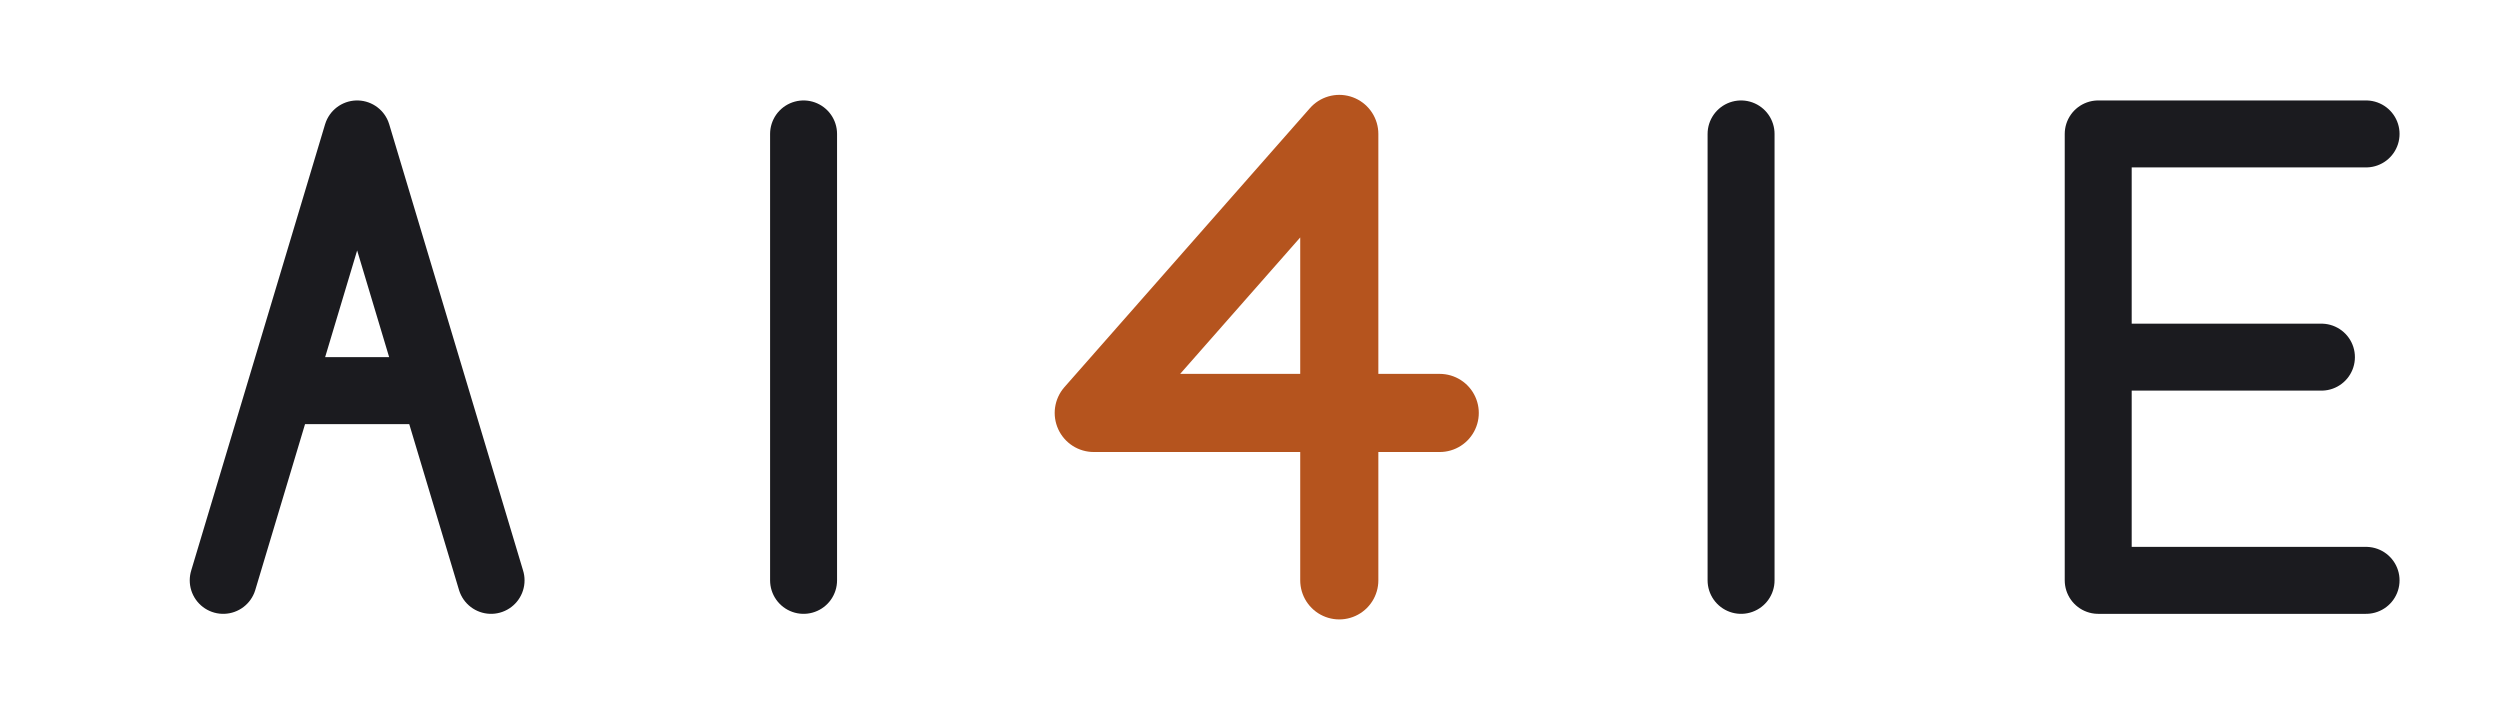
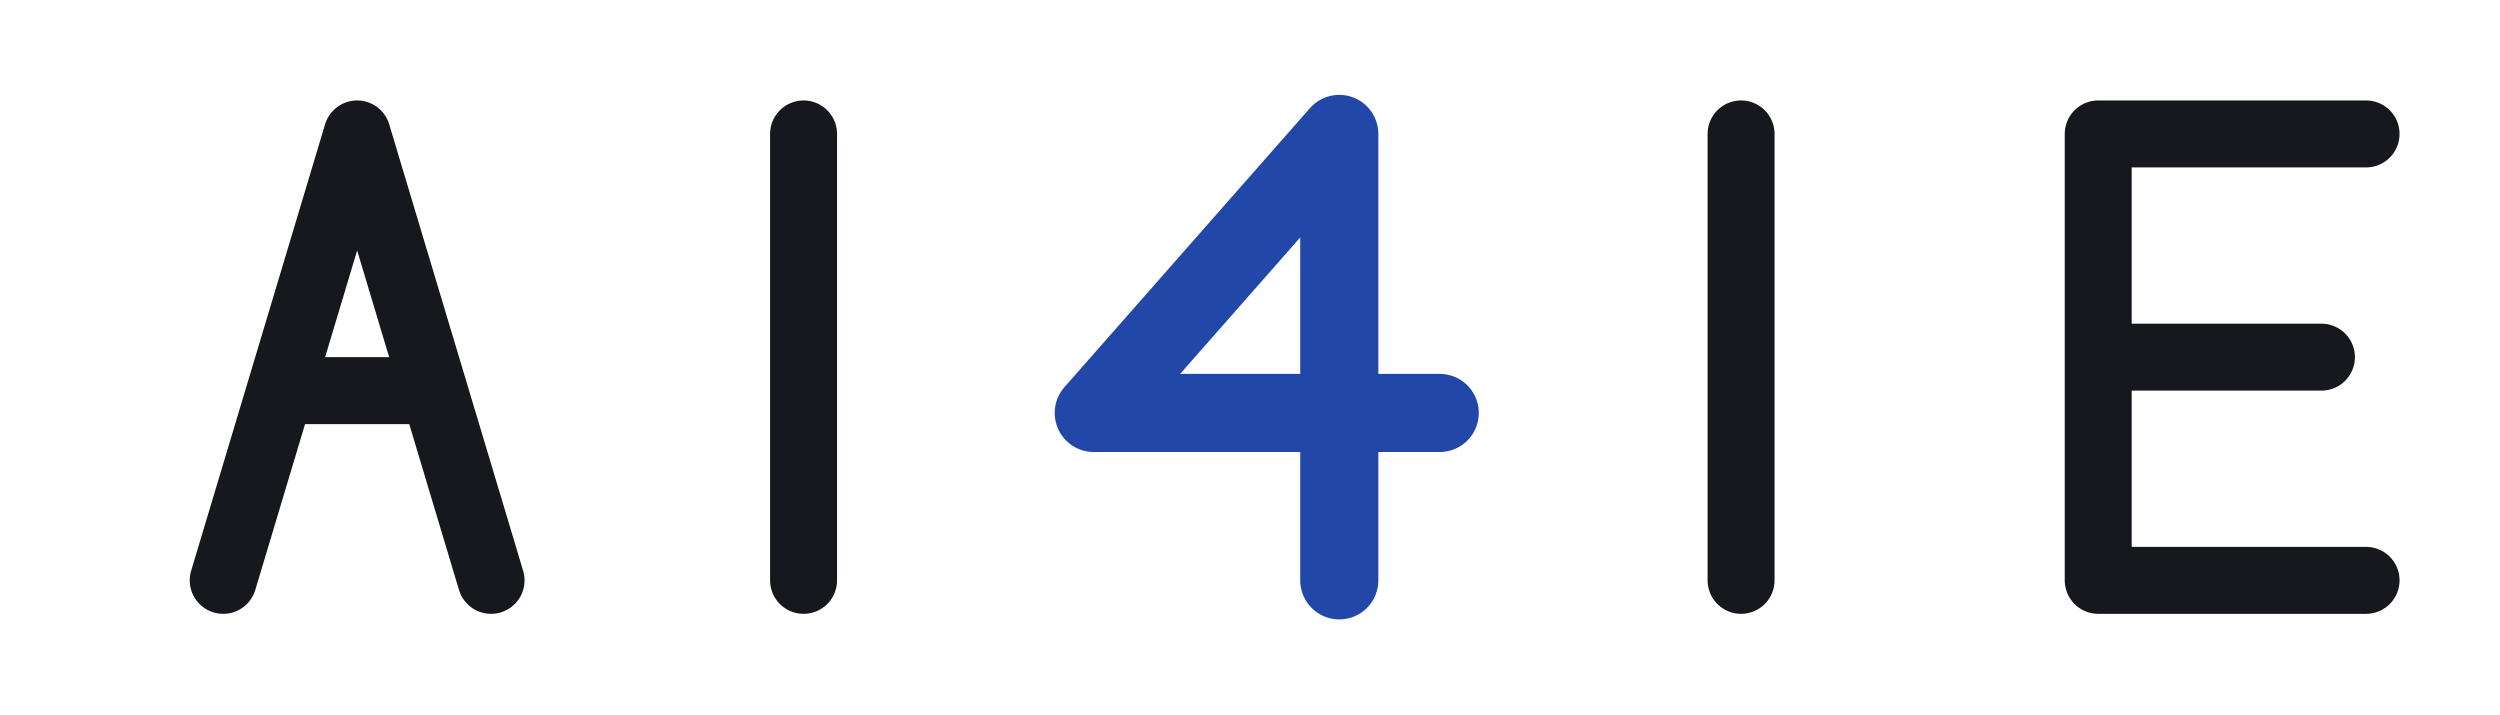
<svg xmlns="http://www.w3.org/2000/svg" viewBox="0 0 112 32" role="img">
-   <g fill="none" stroke="#1b1b1f" stroke-width="3" stroke-linecap="round" stroke-linejoin="round">
+   <g fill="none" stroke="#16181d" stroke-width="3" stroke-linecap="round" stroke-linejoin="round">
    <path d="M10 26 L16 6 L22 26 M12.7 17.5 L19.3 17.5" />
    <path d="M36 6 L36 26" />
    <path d="M78 6 L78 26" />
    <path d="M94 6 L94 26 M94 6 L106 6 M94 16 L104 16 M94 26 L106 26" />
  </g>
-   <path d="M60 6 L60 26 M60 6 L49 18.5 L64.5 18.5" fill="none" stroke="#b5541e" stroke-width="3.5" stroke-linecap="round" stroke-linejoin="round" />
+   <path d="M60 6 L60 26 M60 6 L49 18.5 L64.5 18.5" fill="none" stroke="#2148a8" stroke-width="3.5" stroke-linecap="round" stroke-linejoin="round" />
</svg>
